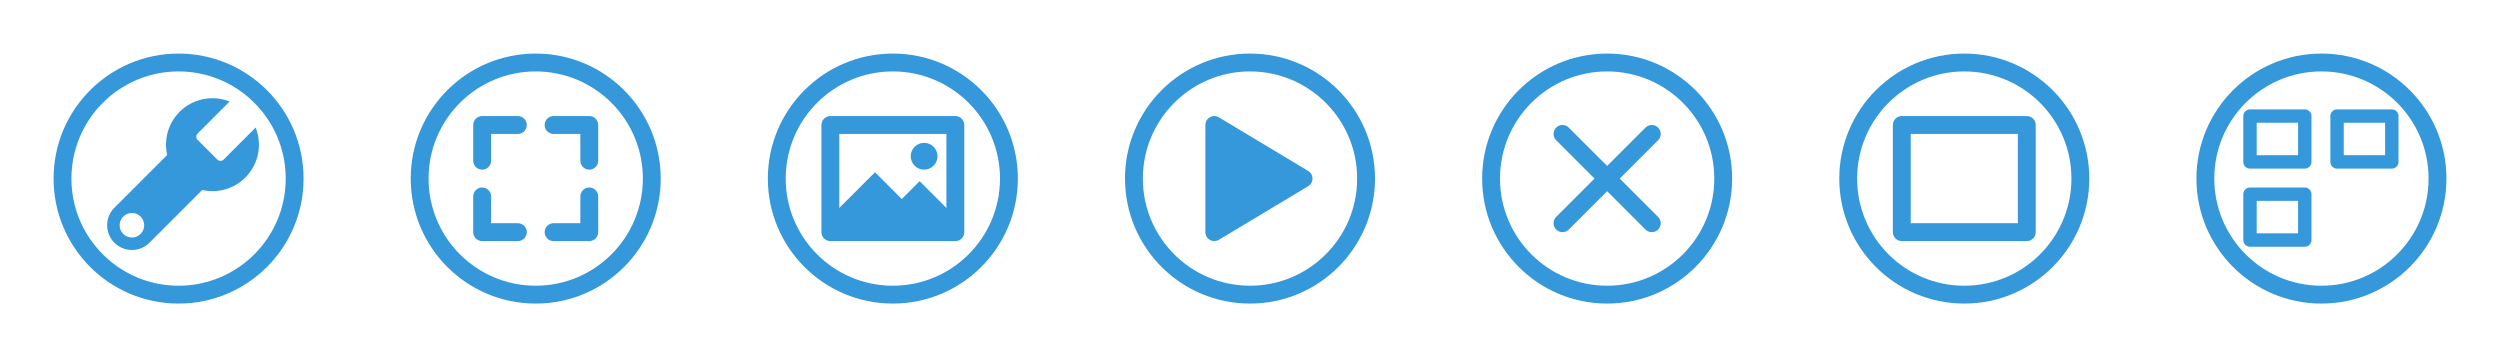
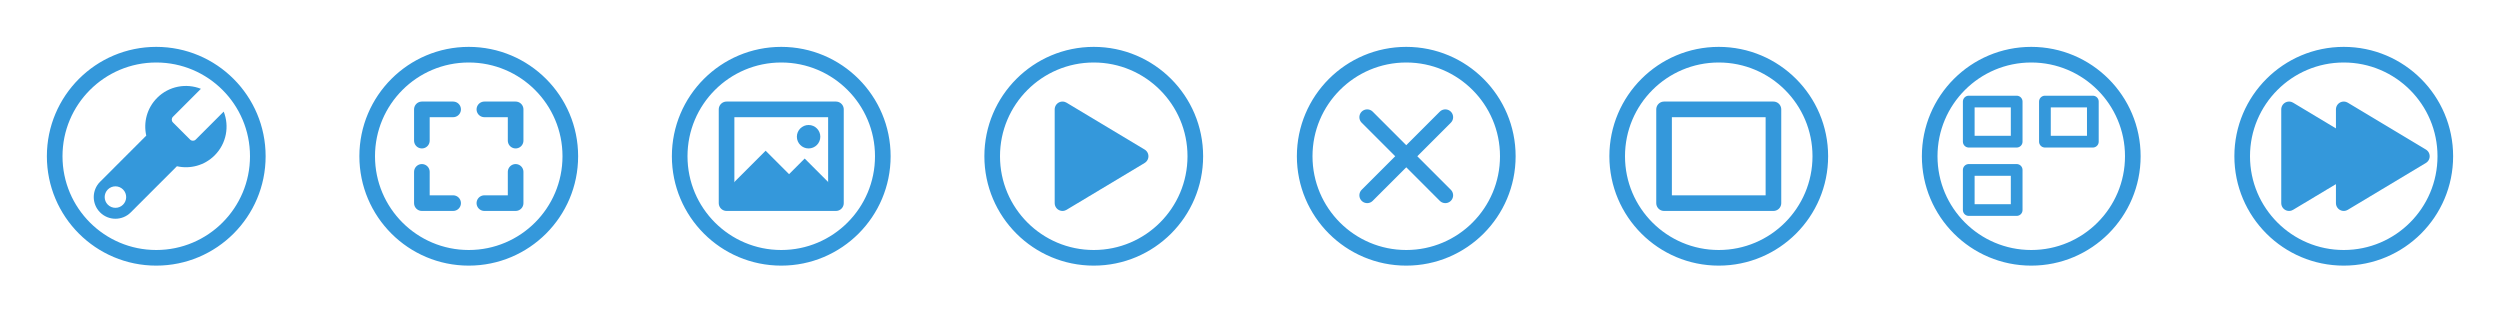
- <svg xmlns="http://www.w3.org/2000/svg" width="280" height="40" id="svg2" version="1.1">
+ <svg xmlns="http://www.w3.org/2000/svg" width="320" height="40" id="svg2" version="1.1">
  <defs id="defs4" />
  <g id="layer1" transform="translate(0,-1012.362)" style="display:inline">
    <path style="fill:#3498db;fill-opacity:1;stroke:#3498db;stroke-width:2;stroke-linecap:round;stroke-linejoin:round;stroke-miterlimit:4;stroke-dasharray:none;stroke-opacity:1" d="m 136,1026.362 10,6 -10,6 z" id="path3819" />
    <path style="fill:#3498db;fill-opacity:1" id="path3-0" d="m 20.113,1024.887 c 1.515,-1.515 3.73,-1.899 5.603,-1.157 l -3.582,3.583 c -0.198,0.198 -0.198,0.521 5.1e-4,0.719 l 2.198,2.197 c 0.198,0.197 0.522,0.198 0.719,0 l 3.582,-3.583 c 0.742,1.872 0.358,4.088 -1.157,5.602 -1.311,1.312 -3.147,1.772 -4.831,1.392 l -5.909,5.909 c -1.083,1.083 -2.84,1.083 -3.924,0 -1.084,-1.083 -1.084,-2.84 0,-3.924 0.001,0 0.002,0 0.004,0 l 5.905,-5.905 c -0.38,-1.685 0.081,-3.52 1.392,-4.831 z m -6.311,13.674 c 0.538,0.537 1.408,0.537 1.946,0 0.537,-0.537 0.537,-1.408 0,-1.945 -0.538,-0.537 -1.408,-0.538 -1.946,0 -0.537,0.537 -0.537,1.408 0,1.946 z" />
    <circle r="13" cy="1032.362" cx="20" style="fill:none;stroke:#3498db;stroke-width:2;stroke-miterlimit:4;stroke-dasharray:none;stroke-opacity:1" id="path4108" />
    <circle r="13" cy="1032.362" cx="60" id="path3863" style="fill:none;stroke:#3498db;stroke-width:2;stroke-miterlimit:4;stroke-dasharray:none;stroke-opacity:1" />
    <path style="fill:none;stroke:#3498db;stroke-width:2;stroke-linecap:round;stroke-linejoin:round;stroke-miterlimit:4;stroke-dasharray:none;stroke-opacity:1" d="m 58,1026.362 h -4 v 4" id="path3865" />
    <path id="path3867" d="m 62,1026.362 h 4 v 4" style="fill:none;stroke:#3498db;stroke-width:2;stroke-linecap:round;stroke-linejoin:round;stroke-miterlimit:4;stroke-dasharray:none;stroke-opacity:1" />
    <path style="fill:none;stroke:#3498db;stroke-width:2;stroke-linecap:round;stroke-linejoin:round;stroke-miterlimit:4;stroke-dasharray:none;stroke-opacity:1" d="m 58,1038.362 h -4 v -4" id="path3869" />
    <path id="path3871" d="m 62,1038.362 h 4 v -4" style="fill:none;stroke:#3498db;stroke-width:2;stroke-linecap:round;stroke-linejoin:round;stroke-miterlimit:4;stroke-dasharray:none;stroke-opacity:1" />
    <circle r="13" cy="1032.362" cx="140" id="circle4192" style="fill:none;stroke:#3498db;stroke-width:2;stroke-miterlimit:4;stroke-dasharray:none;stroke-opacity:1" />
    <circle r="13" cy="1032.362" cx="100" id="circle4211" style="fill:none;stroke:#3498db;stroke-width:2;stroke-miterlimit:4;stroke-dasharray:none;stroke-opacity:1" />
    <path id="path4213" d="m 93,1026.362 h 14 v 12 H 93 Z" style="fill:none;stroke:#3498db;stroke-width:2;stroke-linecap:round;stroke-linejoin:round;stroke-miterlimit:4;stroke-dasharray:none;stroke-opacity:1" />
    <path id="path4215" d="m 93,1038.362 v -1 l 5,-5 3,3 2,-2 4,4 v 1" style="fill:#3498db;fill-opacity:1;fill-rule:evenodd;stroke:#3498db;stroke-width:1px;stroke-linecap:square;stroke-linejoin:miter;stroke-opacity:1" />
    <circle style="opacity:1;fill:#3498db;fill-opacity:1;stroke:none;stroke-width:1;stroke-linecap:round;stroke-linejoin:round;stroke-miterlimit:4;stroke-dasharray:none;stroke-dashoffset:0;stroke-opacity:1" id="path4219" cx="103.5" cy="1029.862" r="1.5" />
    <circle style="fill:none;stroke:#3498db;stroke-width:2;stroke-miterlimit:4;stroke-dasharray:none;stroke-opacity:1" id="circle4149" cx="180" cy="1032.362" r="13" />
    <path style="fill:none;fill-rule:evenodd;stroke:#3498db;stroke-width:2;stroke-linecap:round;stroke-linejoin:miter;stroke-miterlimit:4;stroke-dasharray:none;stroke-opacity:1" d="m 175,1027.362 10,10" id="path4151" />
    <path style="fill:none;fill-rule:evenodd;stroke:#3498db;stroke-width:2;stroke-linecap:round;stroke-linejoin:miter;stroke-miterlimit:4;stroke-dasharray:none;stroke-opacity:1" d="m 175,1037.362 10,-10" id="path4153" />
    <circle r="13" cy="1032.362" cx="220" id="path3863-3" style="fill:none;stroke:#3498db;stroke-width:2;stroke-miterlimit:4;stroke-dasharray:none;stroke-opacity:1" />
    <path id="path4213-5" d="m 213,1026.362 h 14 v 12 h -14 z" style="fill:none;stroke:#3498db;stroke-width:2;stroke-linecap:round;stroke-linejoin:round;stroke-miterlimit:4;stroke-dasharray:none;stroke-opacity:1" />
    <circle r="13" cy="1032.362" cx="260" id="path3863-3-7" style="display:inline;fill:none;stroke:#3498db;stroke-width:2;stroke-miterlimit:4;stroke-dasharray:none;stroke-opacity:1" />
    <path id="path4213-5-5" d="m 252,1025.362 h 6.134 v 5.134 H 252 Z" style="display:inline;fill:none;stroke:#3498db;stroke-width:1.5;stroke-linecap:round;stroke-linejoin:round;stroke-miterlimit:4;stroke-dasharray:none;stroke-opacity:1" />
    <path id="path4213-5-5-5" d="m 252,1034.112 h 6.134 v 5.134 H 252 Z" style="display:inline;fill:none;stroke:#3498db;stroke-width:1.5;stroke-linecap:round;stroke-linejoin:round;stroke-miterlimit:4;stroke-dasharray:none;stroke-opacity:1" />
    <path id="path4213-5-5-3" d="m 261.75,1025.362 h 6.134 v 5.134 H 261.75 Z" style="display:inline;fill:none;stroke:#3498db;stroke-width:1.5;stroke-linecap:round;stroke-linejoin:round;stroke-miterlimit:4;stroke-dasharray:none;stroke-opacity:1" />
+     <path style="display:inline;fill:#3498db;fill-opacity:1;stroke:#3498db;stroke-width:2;stroke-linecap:round;stroke-linejoin:round;stroke-miterlimit:4;stroke-dasharray:none;stroke-opacity:1" d="m 293,1026.362 10,6 -10,6 z" id="path3819-3" />
+     <circle r="13" cy="1032.362" cx="300" id="circle4192-6" style="display:inline;fill:none;stroke:#3498db;stroke-width:2;stroke-miterlimit:4;stroke-dasharray:none;stroke-opacity:1" />
+     <path style="display:inline;fill:#3498db;fill-opacity:1;stroke:#3498db;stroke-width:2;stroke-linecap:round;stroke-linejoin:round;stroke-miterlimit:4;stroke-dasharray:none;stroke-opacity:1" d="m 300,1026.362 10,6 -10,6 z" id="path3819-3-7" />
  </g>
</svg>
